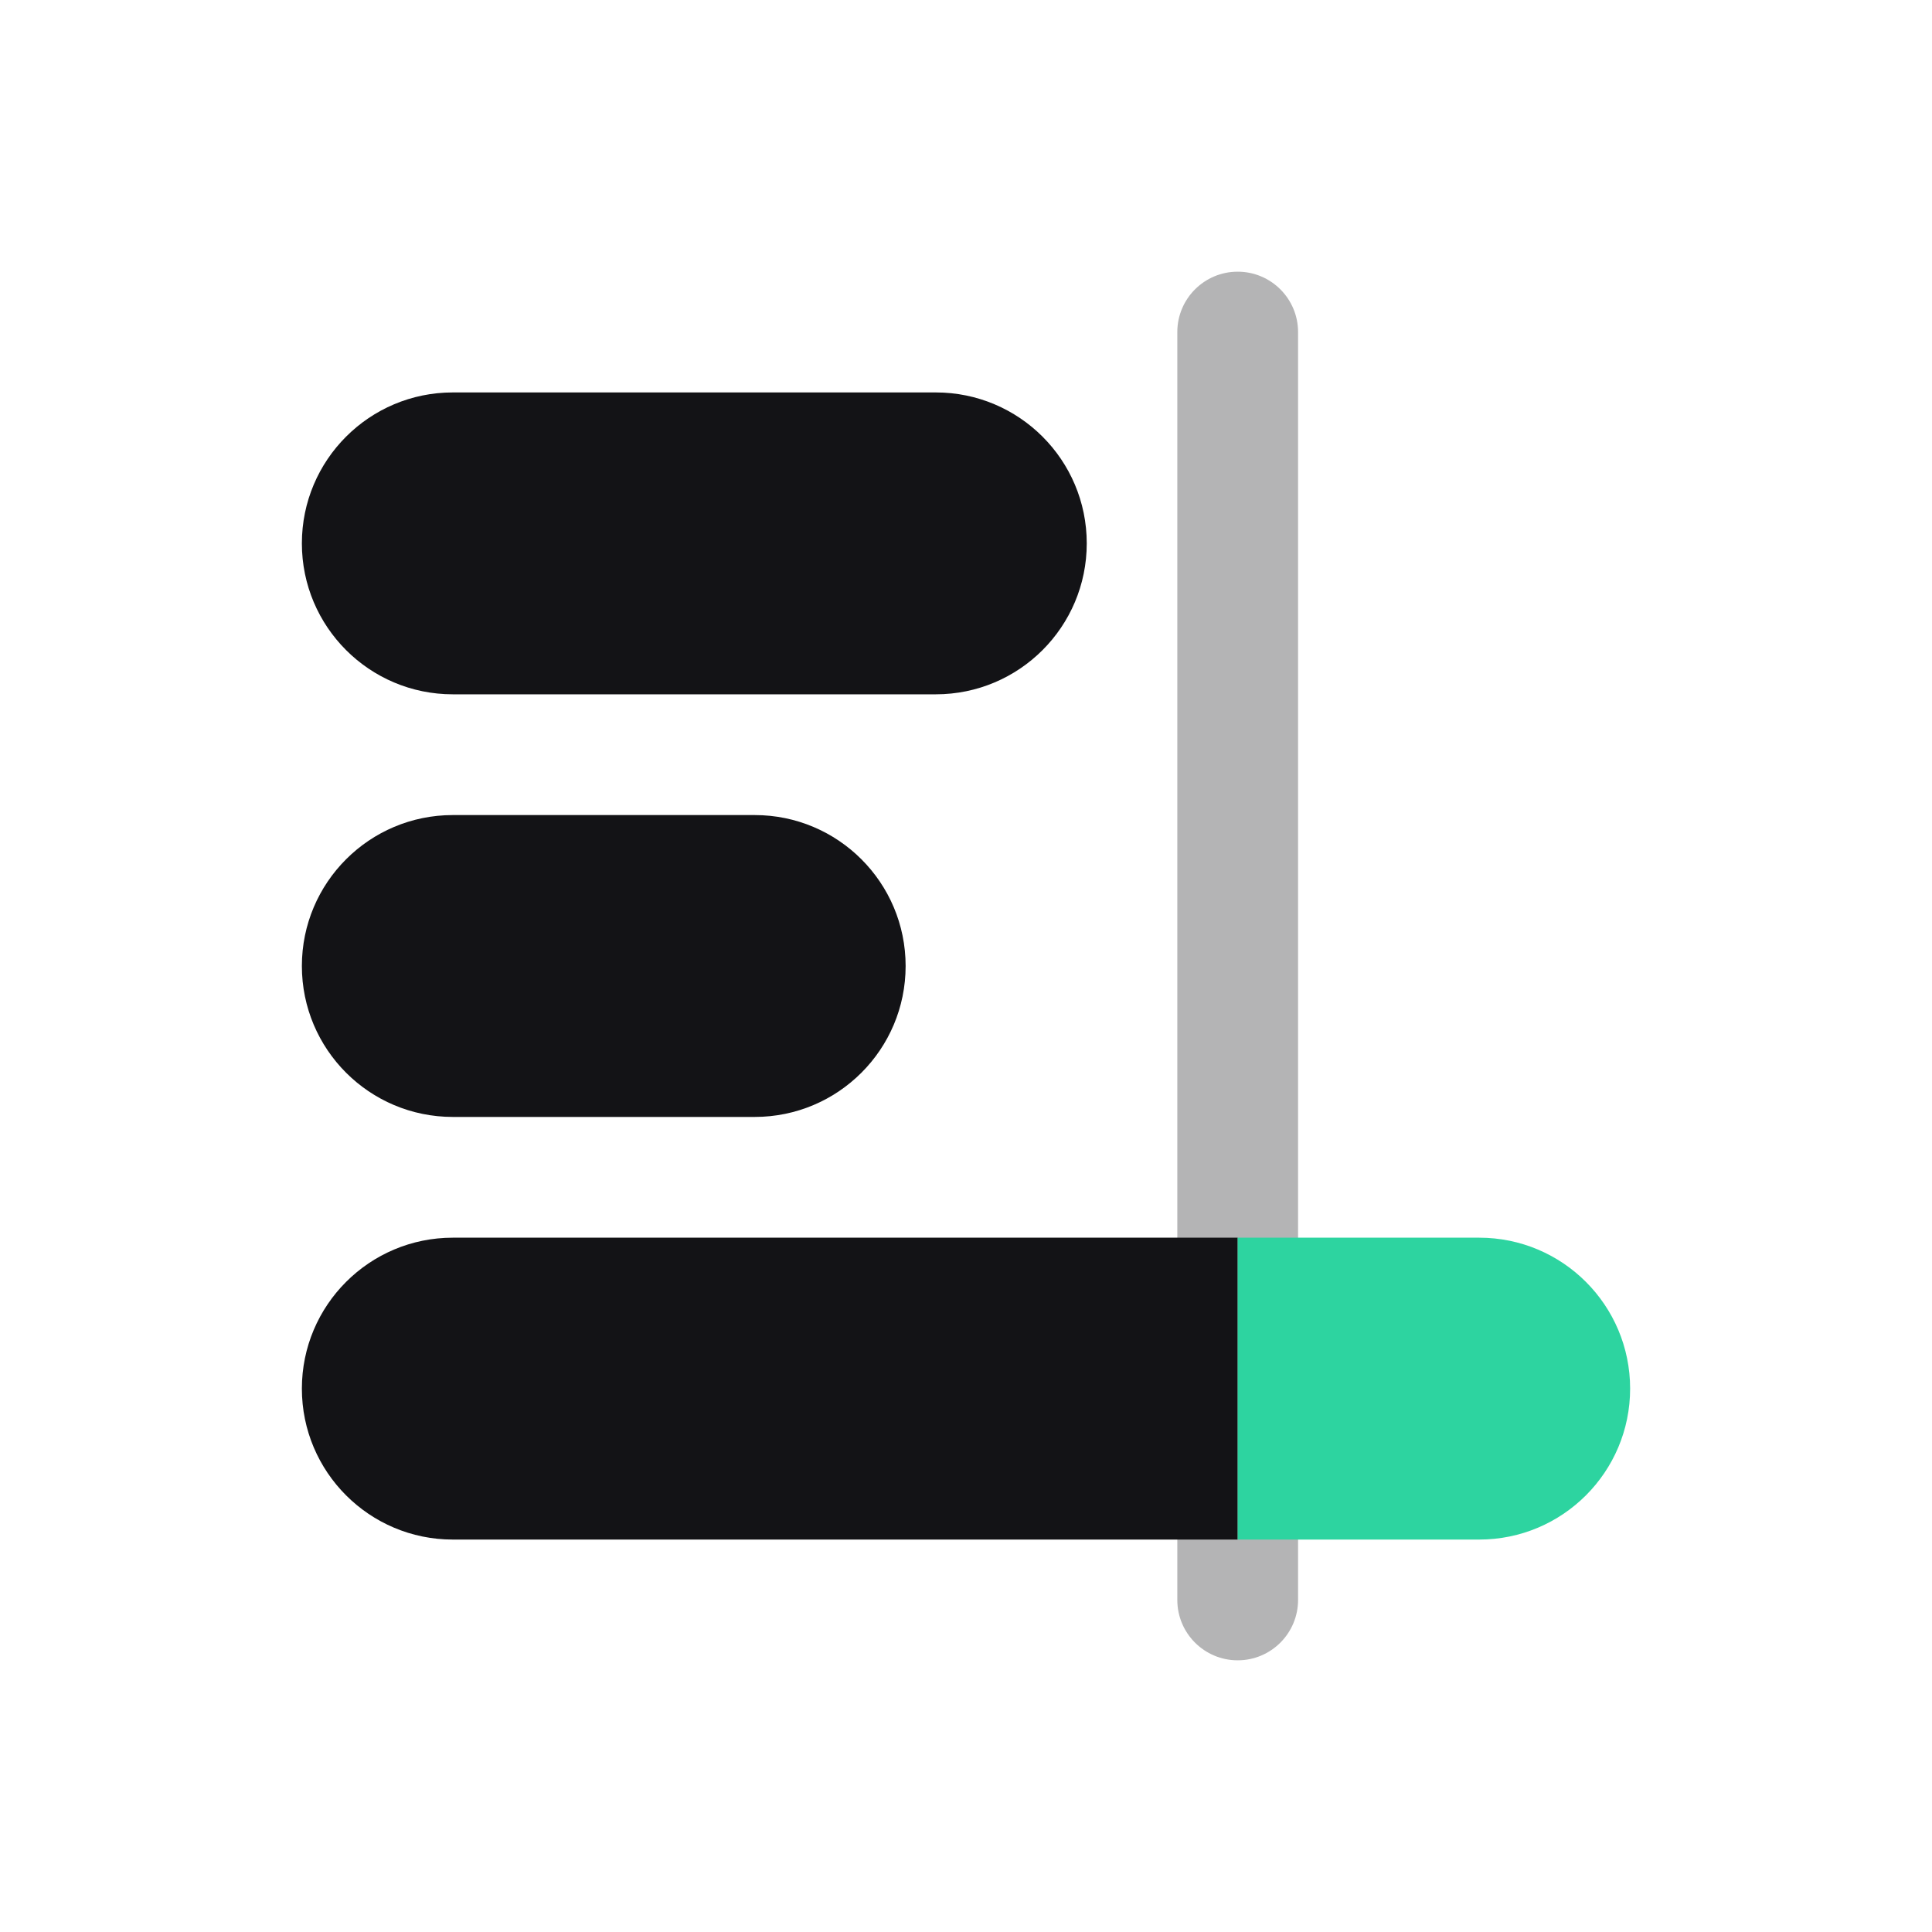
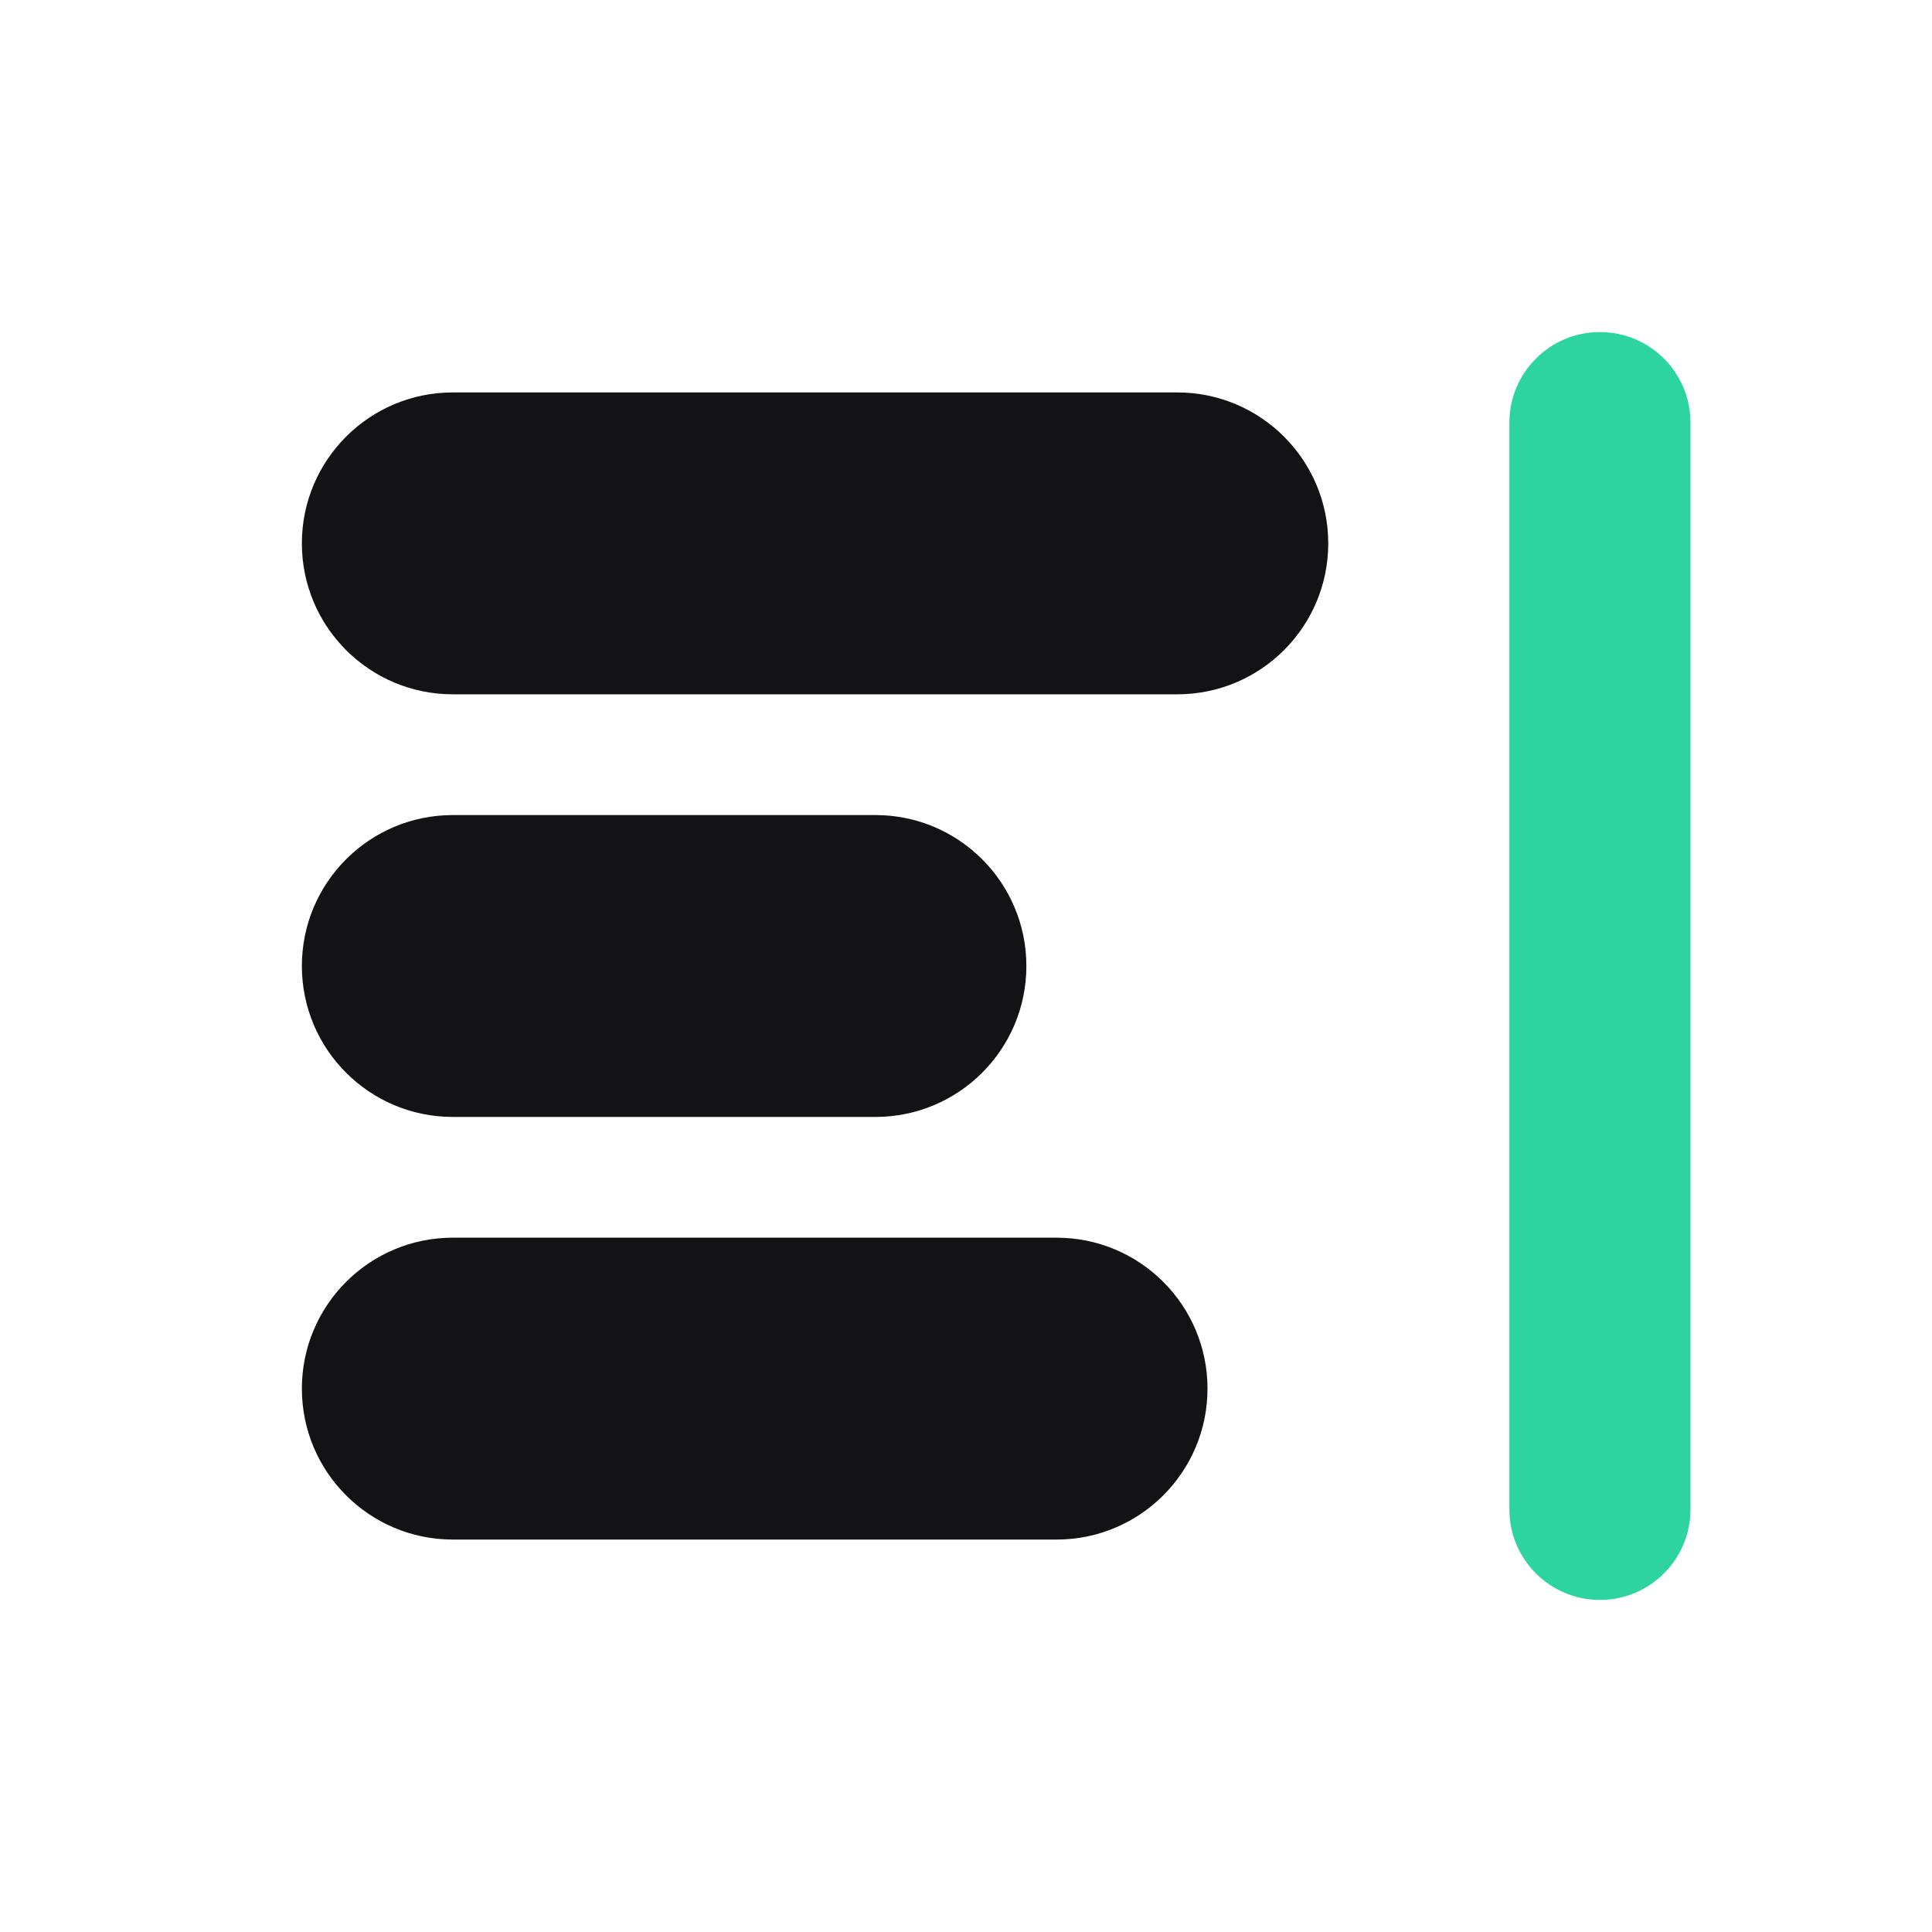
<svg xmlns="http://www.w3.org/2000/svg" viewBox="0 0 64 64">
  <style>
    .bar { fill: #131316; }
    @media (prefers-color-scheme: dark) { .bar { fill: #f4f4f5; } }
  </style>
-   <rect class="bar" x="39" y="9" width="4" height="46" rx="2" opacity="0.32" />
-   <rect class="bar" x="10" y="13" width="26" height="10" rx="5" />
-   <rect class="bar" x="10" y="27" width="20" height="10" rx="5" />
-   <path class="bar" d="M15 41 A5 5 0 0 0 10 46 A5 5 0 0 0 15 51 H41 V41 Z" />
-   <path d="M41 41 H49 A5 5 0 0 1 54 46 A5 5 0 0 1 49 51 H41 Z" fill="#2dd4a0" />
+   <rect class="bar" x="10" y="13" width="34" height="10" rx="5" />
+   <rect class="bar" x="10" y="27" width="24" height="10" rx="5" />
+   <rect class="bar" x="10" y="41" width="30" height="10" rx="5" />
+   <rect x="50" y="11" width="6" height="42" rx="3" fill="#2dd4a0" />
</svg>
